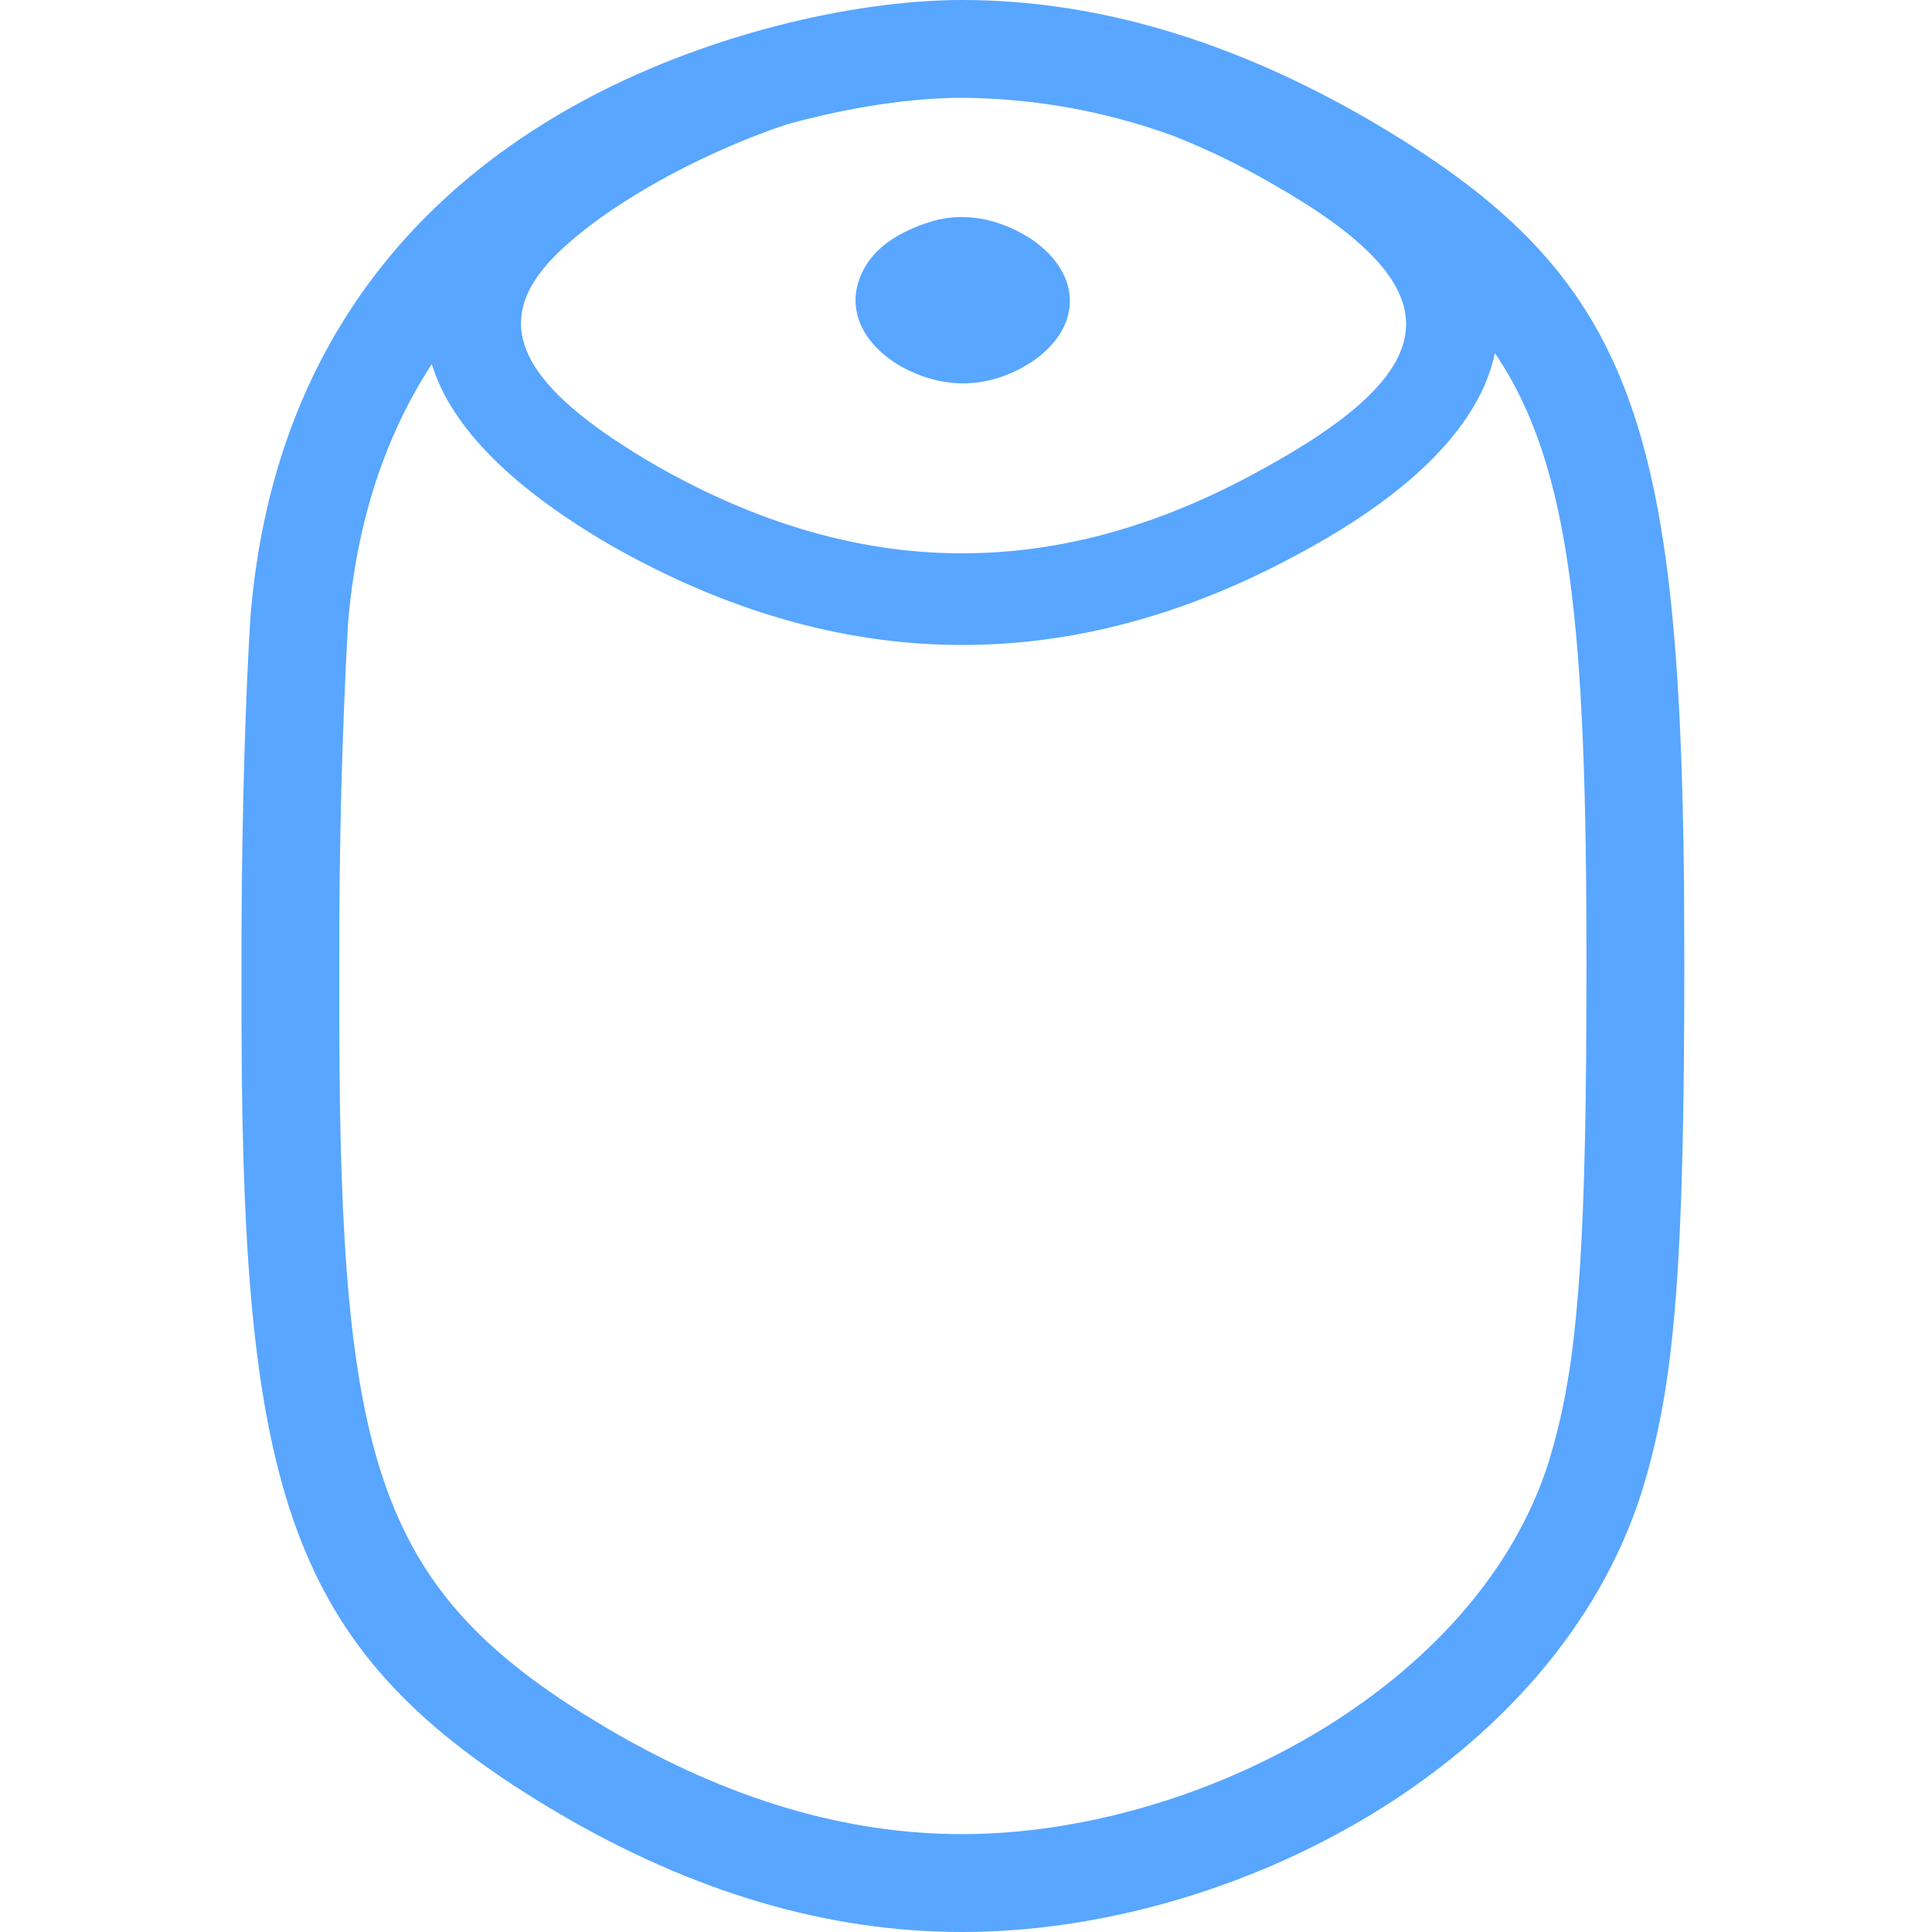
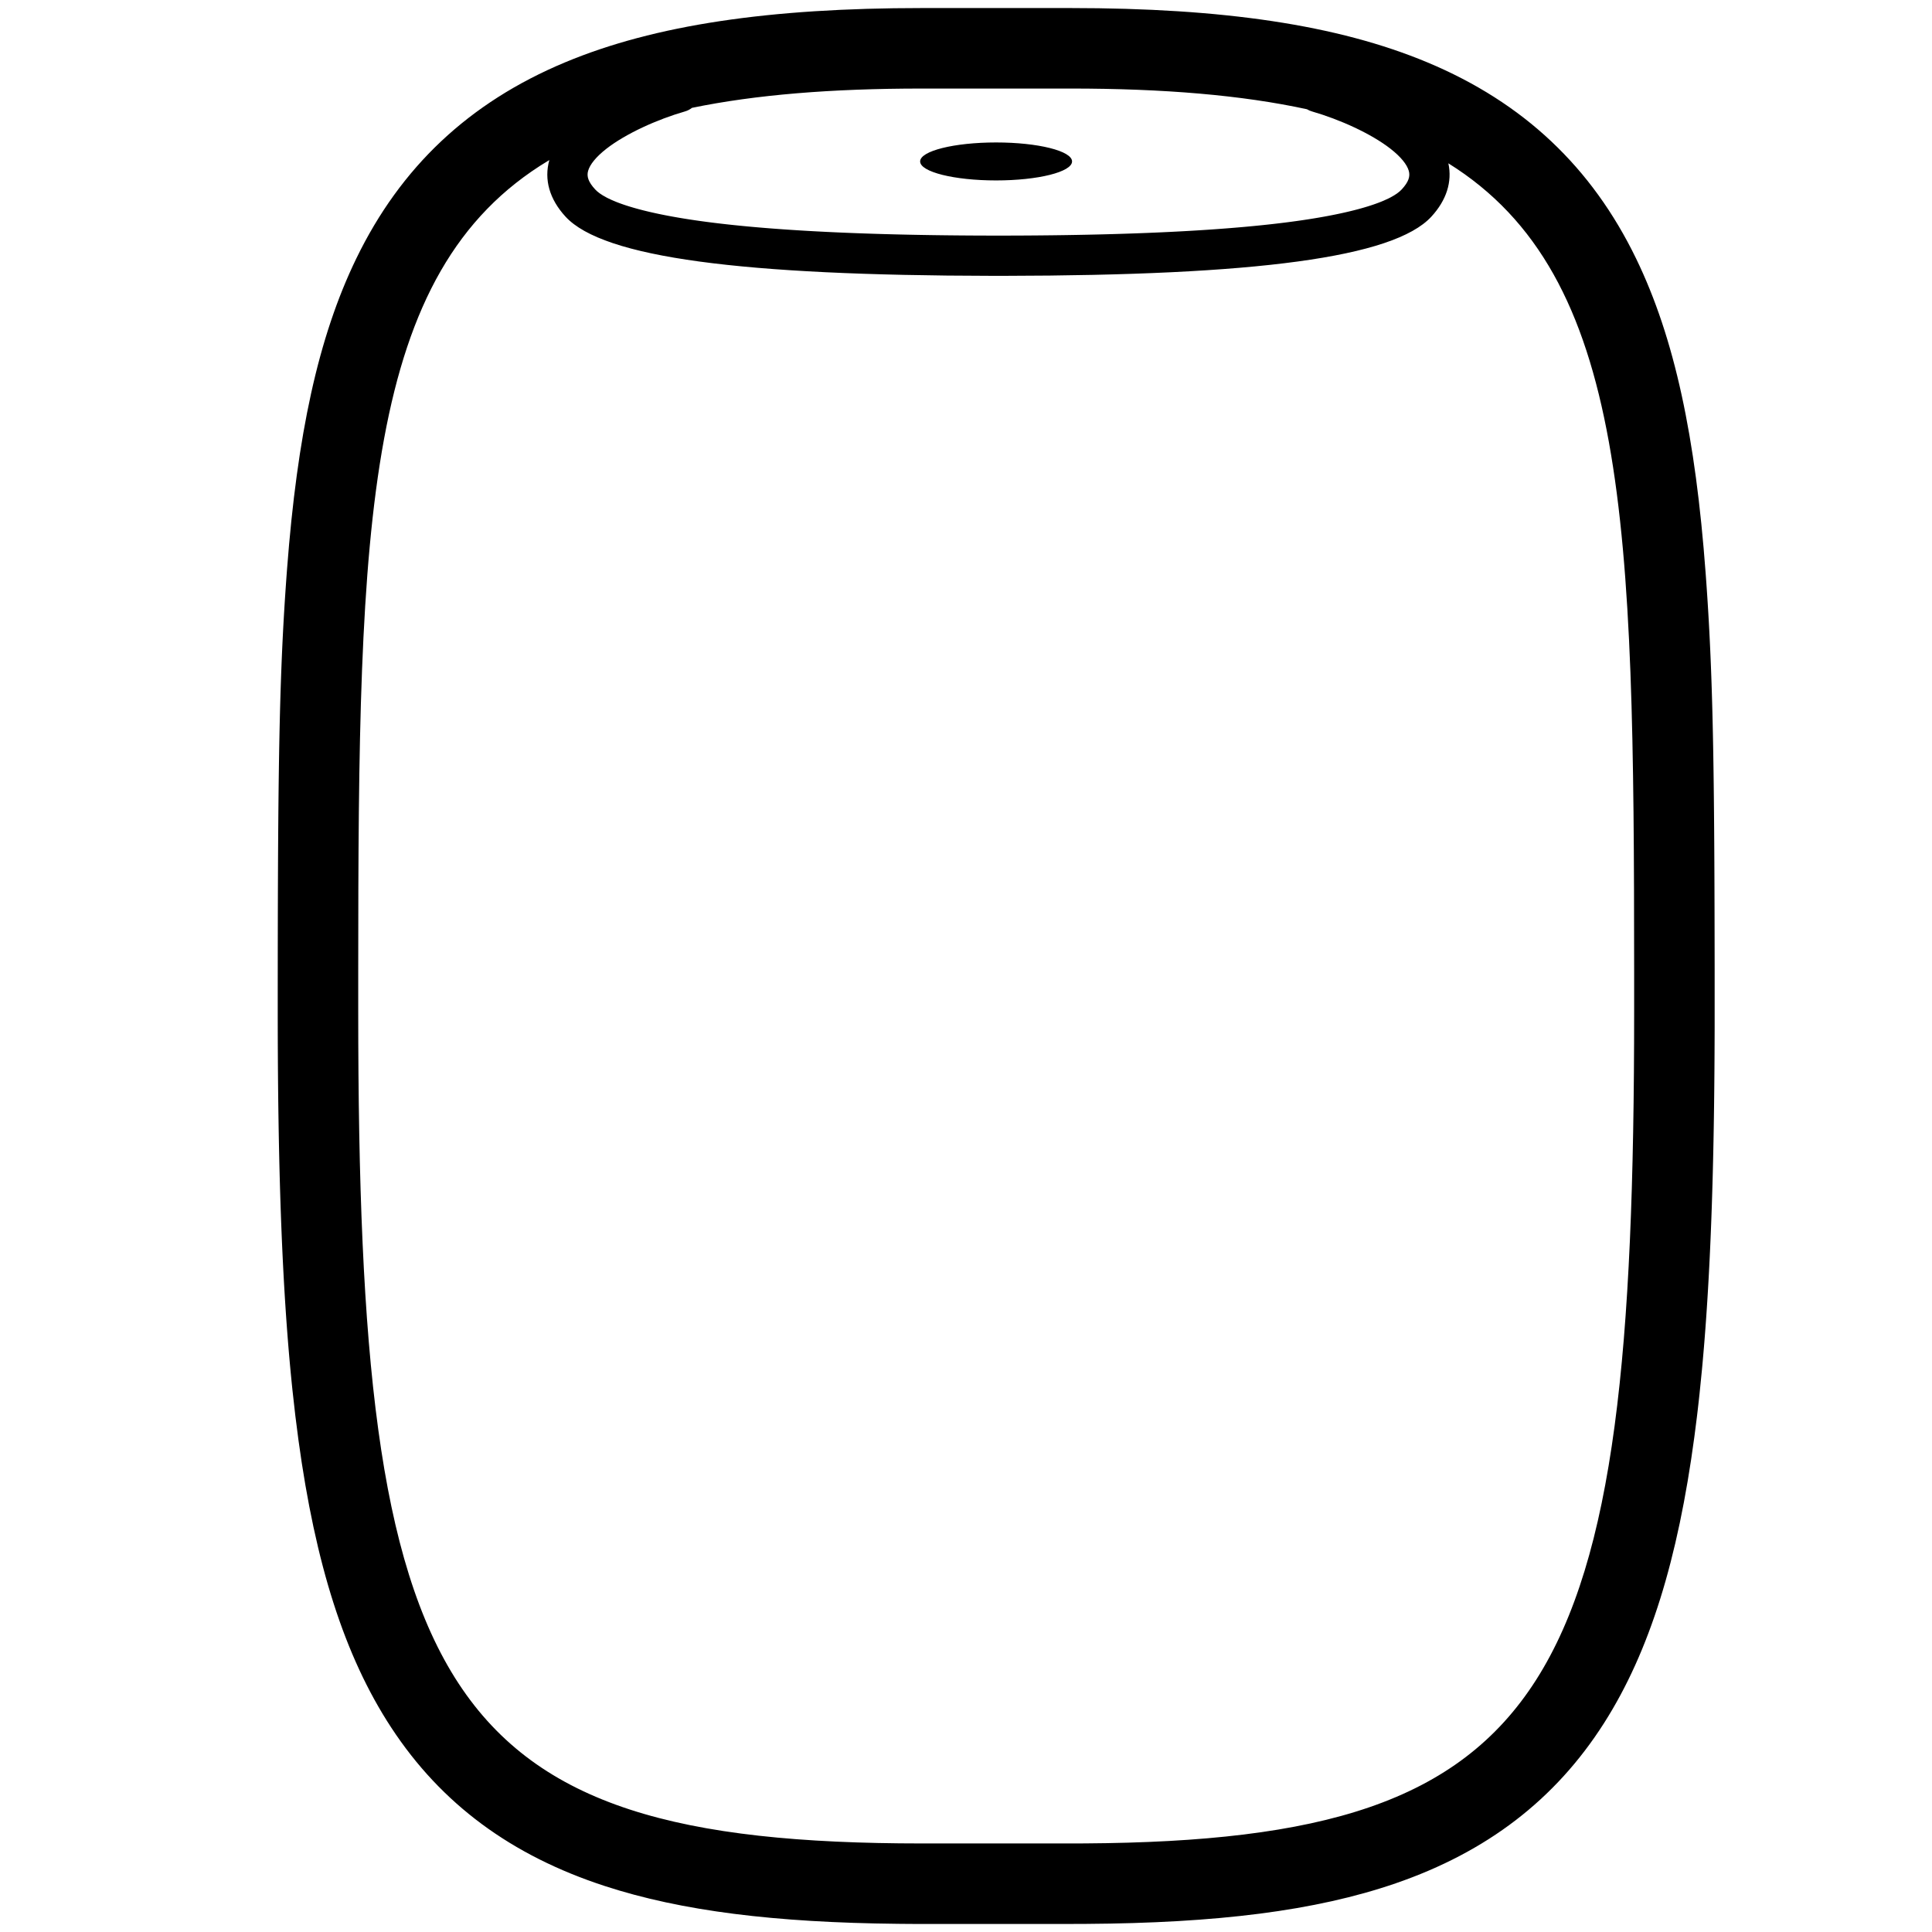
- <svg xmlns="http://www.w3.org/2000/svg" width="24" height="24" viewBox="0 0 24 24">
-   <path fill="#58A6FF" fill-rule="nonzero" d="M11.95 0c1.68 0 3.35.508 5.018 1.466 3.262 1.895 3.898 3.635 3.952 9.583l.003.94c0 3.68-.117 5.087-.463 6.323l-.062.21C19.321 21.928 15.328 24 11.951 24c-1.667 0-3.328-.49-5-1.468-3.2-1.887-3.892-3.715-3.947-9.179L3 12.743V11.55c.006-1.41.047-2.854.11-3.872.238-2.985 1.718-5.085 4.039-6.374C8.73.426 10.618 0 11.95 0zm6.62 4.387l-.002.008c-.181.854-.98 1.696-2.383 2.457-2.883 1.585-5.76 1.532-8.587-.072-1.203-.696-1.993-1.46-2.234-2.258-.581.893-.94 1.968-1.042 3.242a74.15 74.15 0 0 0-.107 4.137v.84c.011 5.354.475 6.954 3.056 8.564l.296.179c1.491.872 2.943 1.3 4.384 1.3 2.903 0 6.398-1.813 7.287-4.622.311-1.023.441-2.124.466-5.033l.004-1.14c0-4.146-.183-6.2-1.138-7.602zm-6.62-3.172c-.61 0-1.38.11-2.175.33-1.14.381-2.286 1.036-2.878 1.63-.844.849-.435 1.631 1.268 2.617 2.483 1.409 4.939 1.454 7.474.06 2.383-1.293 2.434-2.281.167-3.568a9.11 9.11 0 0 0-1.232-.597 7.815 7.815 0 0 0-2.623-.472zm-.337 1.524c.39-.101.785-.021 1.163.208.642.41.713 1.09.042 1.548-.53.342-1.108.36-1.67.031-.437-.275-.65-.7-.437-1.144.138-.291.418-.478.78-.605l.122-.038z" />
+ <svg xmlns="http://www.w3.org/2000/svg" height="960" viewBox="0 0 960 960" width="960">
+   <path d="m531.932 4c75.658 0 132.703 8.34 177.343 27.003 47.778 19.975 81.664 52.045 103.708 97.502 19.231 39.656 29.535 88.946 34.531 156.178l.113 1.53.22 3.051.213 3.043.306 4.559.195 3.04.188 3.046.182 3.056.175 3.069.169 3.087.162 3.108.156 3.134.222 4.757.141 3.215.135 3.254.129 3.297.123 3.344.118 3.395.112 3.45.107 3.509.102 3.572.097 3.639.136 5.592.125 5.764.115 5.95.071 4.077.129 8.434.086 6.587.077 6.826.069 7.079.061 7.344.053 7.623.046 7.915.039 8.221.022 5.657.037 11.754.027 12.368.027 16.372v29.288l-.031 8.085-.025 5.314-.032 5.254-.04 5.194-.047 5.135-.054 5.077-.062 5.019-.07 4.962-.077 4.906-.085 4.85c-.015.804-.03 1.605-.045 2.405l-.097 4.768-.104 4.714-.112 4.661c-.019.772-.039 1.543-.059 2.311l-.124 4.582-.133 4.53c-.023.751-.046 1.499-.069 2.246l-.145 4.454-.153 4.403-.161 4.354-.17 4.305c-.058 1.427-.117 2.846-.178 4.257l-.187 4.209-.195 4.162-.204 4.116-.212 4.07c-.036.675-.073 1.347-.109 2.018l-.226 4.003c-.038.663-.077 1.325-.116 1.985l-.239 3.937c-.041.653-.081 1.303-.123 1.952l-.252 3.873-.261 3.831c-.044.635-.089 1.268-.134 1.9l-.275 3.769-.284 3.728c-.048.618-.097 1.234-.145 1.849l-.298 3.669c-.202 2.433-.41 4.84-.624 7.222l-.326 3.554c-.386 4.125-.791 8.174-1.217 12.153l-.369 3.393c-.187 1.688-.378 3.363-.572 5.026l-.394 3.309c-.399 3.293-.813 6.537-1.242 9.736-8.156 60.797-22.161 106.575-44.856 142.213-24.318 38.187-58.351 64.094-103.561 79.658-39.936 13.748-88.884 19.75-154.164 20.165l-7.282.023h-77.988l-3.958-.027-3.918-.034c-61.072-.636-107.486-6.311-145.74-18.801-46.258-15.103-81.091-40.642-106.04-78.699-23.353-35.624-37.736-81.565-46.097-142.757-1.099-8.04-2.1-16.37-3.008-25.036l-.358-3.484c-.177-1.751-.35-3.516-.519-5.295l-.334-3.577-.324-3.615c-.106-1.212-.211-2.43-.314-3.654l-.305-3.694-.295-3.734-.286-3.775-.277-3.816-.267-3.858c-.044-.647-.087-1.295-.13-1.945l-.254-3.923c-.041-.657-.083-1.317-.123-1.978l-.24-3.989-.231-4.033c-.038-.676-.075-1.354-.112-2.034l-.217-4.102-.208-4.148-.2-4.195-.191-4.243c-.031-.711-.062-1.424-.092-2.14l-.178-4.316-.169-4.366-.161-4.416c-.026-.74-.052-1.482-.077-2.227l-.148-4.492-.14-4.544c-.023-.762-.045-1.525-.067-2.291l-.127-4.623-.119-4.676c-.019-.784-.038-1.57-.056-2.358l-.107-4.757-.099-4.812c-.016-.807-.031-1.616-.046-2.427l-.087-4.896-.079-4.953c-.013-.83-.025-1.663-.037-2.498l-.067-5.039-.06-5.098-.052-5.157-.044-5.216-.037-5.277-.041-8.029-.018-5.43-.014-8.263v-13.447l.017-19.895.035-18.463.035-11.563.059-13.667.044-7.803.051-7.52.079-9.609.068-6.909.05-4.471.054-4.368.119-8.441.1-6.087.072-3.949.116-5.768.083-3.748.087-3.674.092-3.604.097-3.538.102-3.475.107-3.416.112-3.361.117-3.31.186-4.876.131-3.197.136-3.159.142-3.124.148-3.093.154-3.066.16-3.042.166-3.022.173-3.006.179-2.993.185-2.984.192-2.979.301-4.467.209-2.983.216-2.991.262-3.511c5.051-66.205 15.341-114.907 34.38-154.167 22.044-45.457 55.93-77.527 103.708-97.502 44.64-18.663 101.685-27.003 177.343-27.003zm-258.972 75.543-.452.264c-91.793 55.24-94.43 178.989-94.507 402.56v20.101c0 339.402 39.618 413.532 280.068 413.532h73.863l7.153-.022c234.085-1.487 272.915-77.502 272.915-413.51v-20.101c-.077-221.761-2.672-345.311-92.296-401.205l-.013.01c1.978 9.18-.955 18.341-8.475 26.503-18.788 20.392-87.687 29.213-212.212 29.387l-2.881.001-2.88-.001c-124.525-.174-193.424-8.995-212.212-29.387-7.965-8.645-10.783-18.41-8.072-28.132zm258.972-35.543h-73.863c-44.913 0-82.623 3.062-114.286 9.603l.016.01c-.987.777-2.138 1.38-3.42 1.749-13.833 3.98-29.469 11.063-39.079 18.569-5.137 4.012-8.19 7.834-9.071 10.969-.761 2.708.025 5.439 3.511 9.223 1.23 1.335 3.075 2.657 5.523 3.95l.716.369c1.22.613 2.577 1.219 4.069 1.816l.911.357c.155.059.31.119.468.178l.96.354.992.352c.168.058.337.117.508.175l1.04.348 1.073.346c.363.115.731.229 1.105.343l1.137.341c.192.057.386.113.58.169l1.184.337 1.216.334c.411.111.827.221 1.248.331l1.28.328 1.311.325 1.343.322 1.375.318 1.406.315c.237.052.475.104.715.156l1.453.31 1.485.306 1.516.303 1.547.299 1.578.295c.266.049.533.098.801.146l1.625.29.824.143 1.671.284c.281.047.564.094.847.14l1.718.278 1.748.273 1.779.269c.299.044.599.089.901.133l1.825.263c.307.043.615.087.924.13l2.818.382 1.917.249.97.123c.686.086 1.377.171 2.074.255l2.106.25 2.138.245c.359.04.72.081 1.081.121l2.187.238 2.219.232 2.251.227c.378.037.757.075 1.138.112l2.3.22 2.332.214 2.364.209 2.397.204 2.429.199 2.461.194 3.752.281 2.542.181 2.574.176 3.922.254 3.994.242 2.703.155 2.735.15 4.163.215 2.816.137 2.848.132 2.88.127 4.381.181 2.961.114 2.993.109 4.55.153 3.074.096 3.106.091 4.719.126 3.186.078 4.839.107 4.912.095 4.984.084 3.363.049 3.395.044 3.427.039 5.201.049 5.273.037 3.556.018 3.588.013 5.442.01h1.84l5.442-.01 3.588-.013 3.556-.018 5.273-.037 5.201-.049 3.427-.039 3.395-.044 3.363-.049 4.984-.084 4.912-.095 4.839-.107 3.186-.078 4.719-.126 3.106-.091 3.074-.096 4.55-.153 2.993-.109 2.961-.114 4.381-.181 2.88-.127 4.26-.2 2.8-.14 2.768-.145 2.735-.15 2.703-.155 3.994-.242 3.922-.254 2.574-.176 2.542-.181 3.752-.281 2.461-.194 2.429-.199 2.397-.204 2.364-.209 2.332-.214 2.3-.22 2.268-.225 2.235-.23 2.203-.235 2.171-.24 2.138-.245 2.106-.25 1.041-.127 1.033-.128.97-.123 1.917-.249 2.818-.382.463-.065.461-.065 1.825-.263.451-.066.45-.067 1.779-.269 1.748-.273 1.718-.278.425-.07.423-.07 1.671-.284.413-.072.411-.072 1.625-.29 1.594-.294 1.563-.297 1.531-.301 1.5-.305 1.469-.308.723-.155.715-.156 1.406-.315 1.375-.318 1.343-.322 1.311-.325 1.28-.328.628-.165.62-.166 1.216-.334 1.184-.337.291-.085.289-.085 1.137-.341.556-.171.548-.172 1.073-.346 1.04-.348.255-.087.253-.088.992-.352.96-.354.235-.089.233-.089.911-.357.223-.09.221-.09.863-.36c.79-.337 1.537-.677 2.242-1.019l.52-.257.716-.369c2.448-1.293 4.293-2.614 5.523-3.95 3.486-3.784 4.272-6.515 3.511-9.223-.881-3.135-3.934-6.957-9.071-10.969-9.61-7.506-25.247-14.589-39.079-18.569-.884-.254-1.706-.62-2.454-1.077-32.309-7.011-71.046-10.285-117.483-10.285zm-36.977 26.783c20.846 0 37.745 4.225 37.745 9.436 0 5.211-16.899 9.436-37.745 9.436-20.846 0-37.745-4.225-37.745-9.436 0-5.211 16.899-9.436 37.745-9.436z" fill-rule="evenodd" />
</svg>
